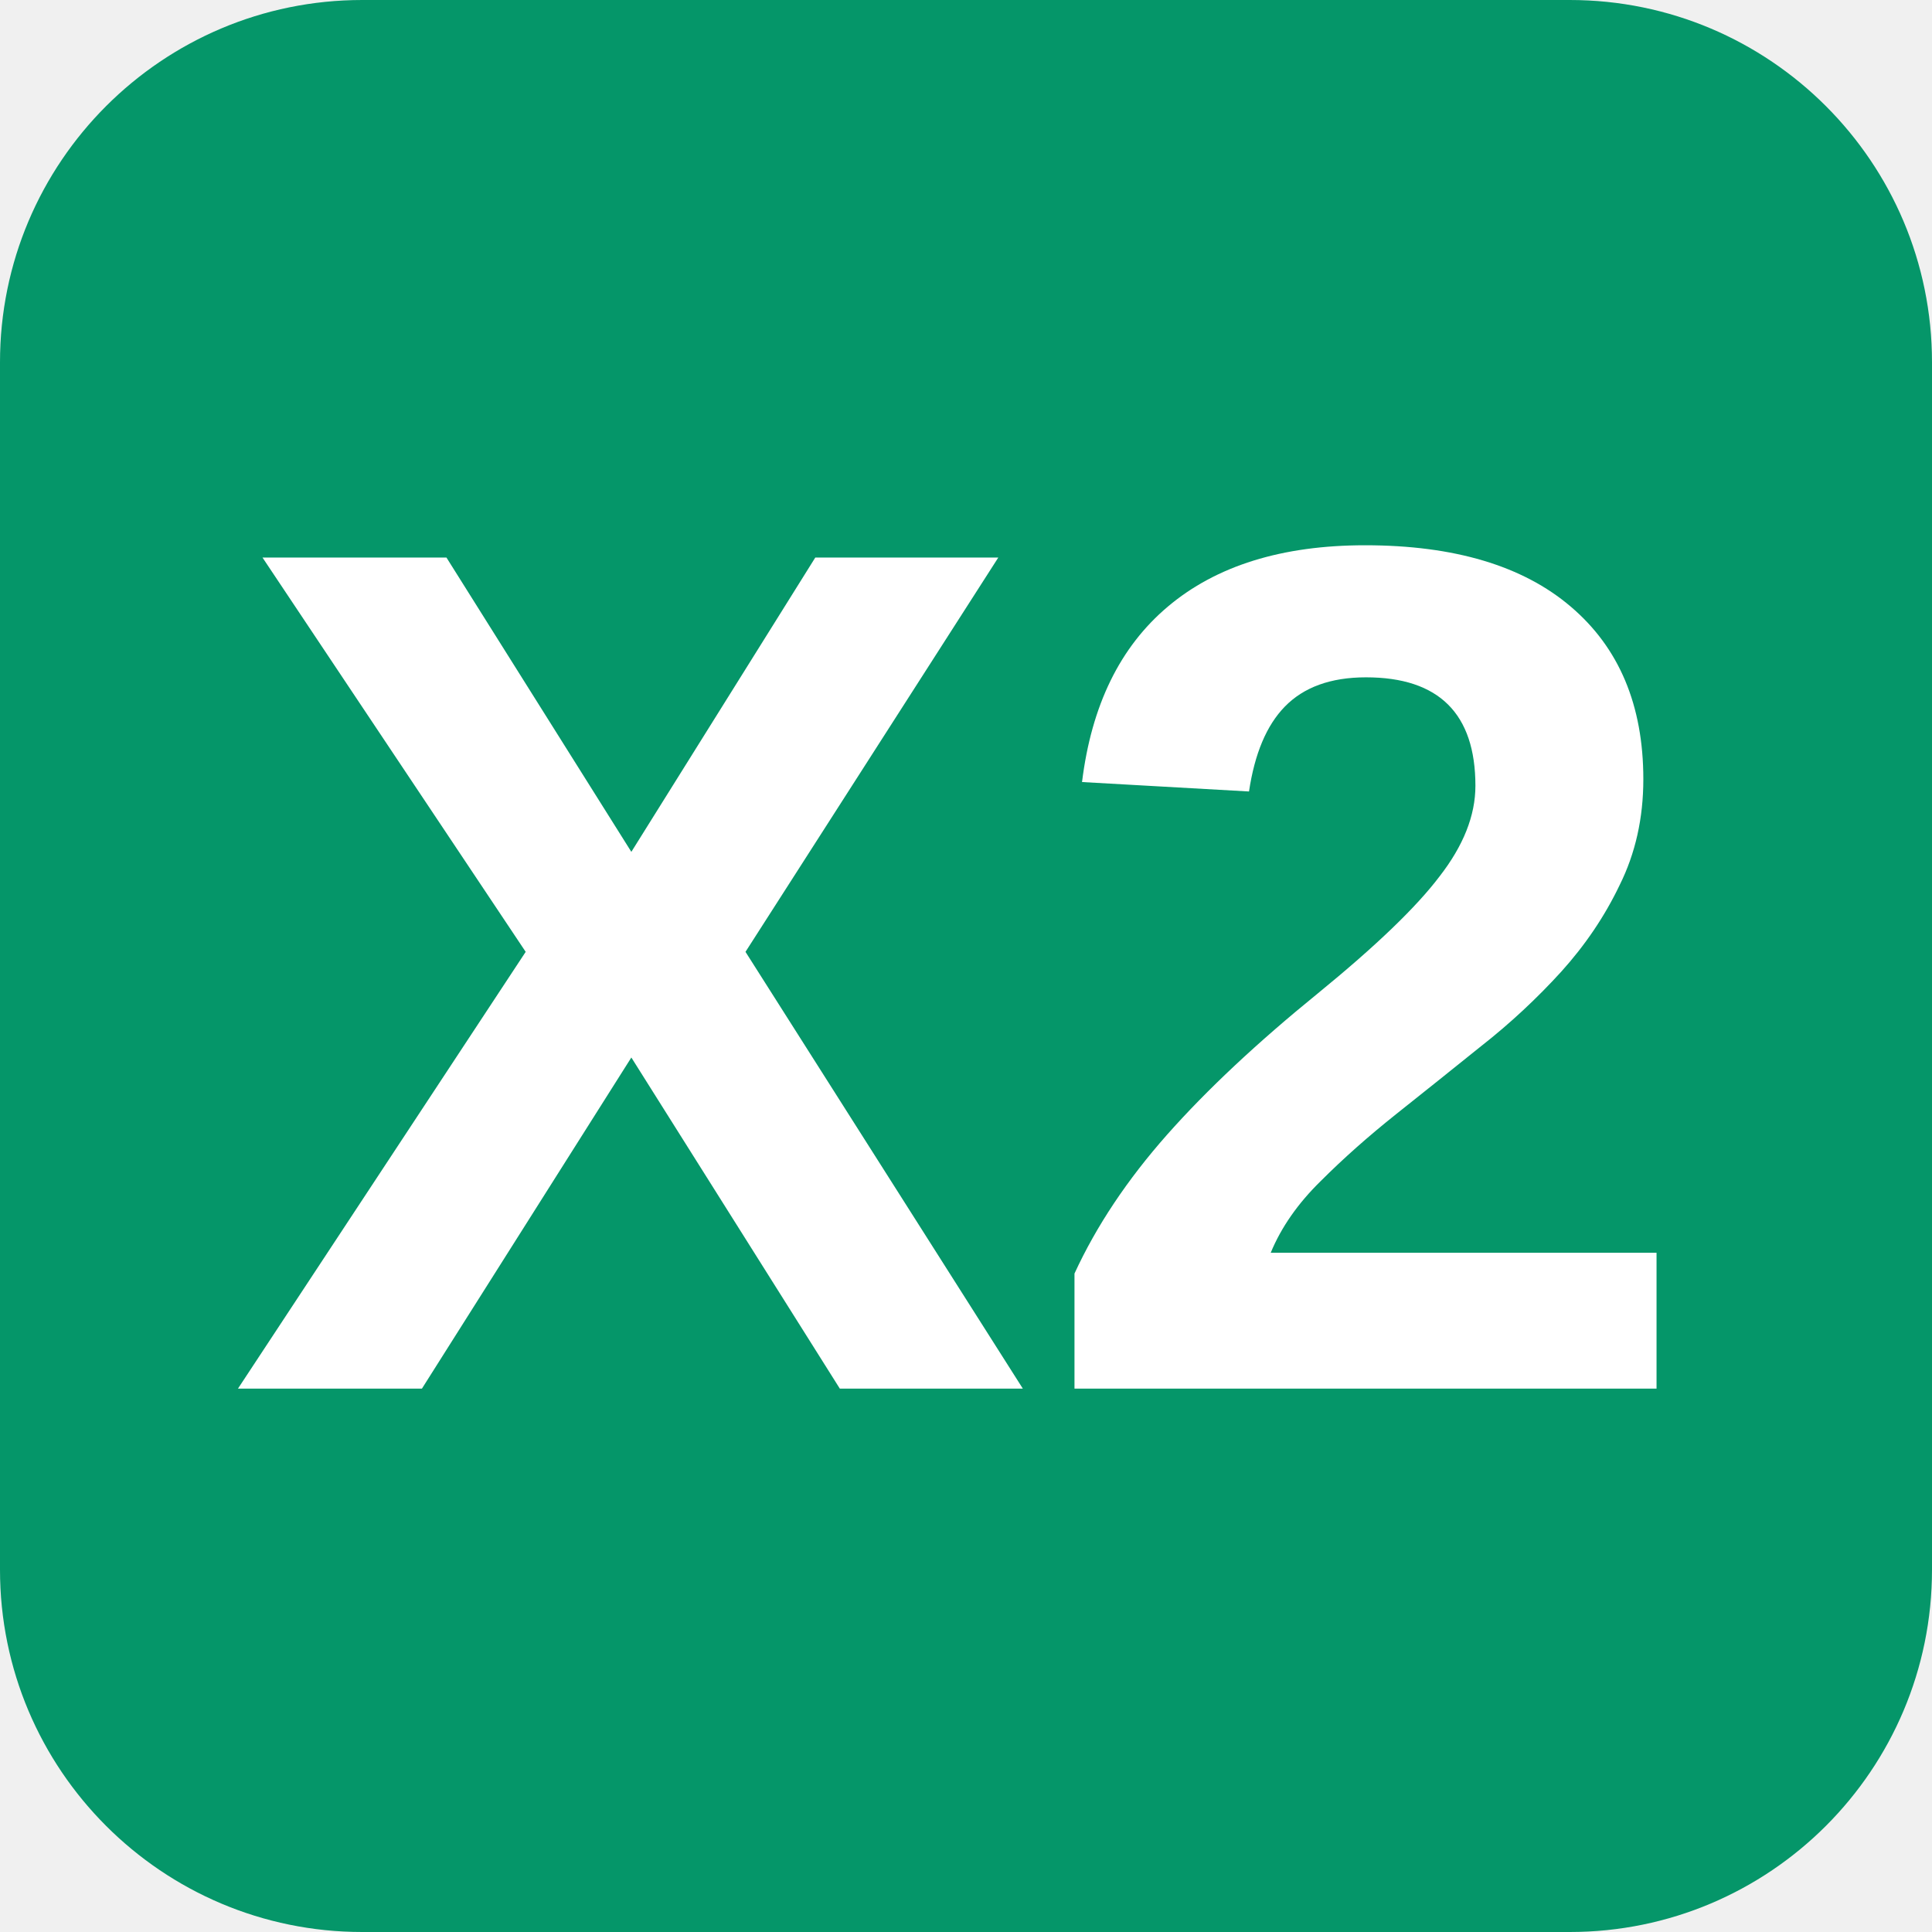
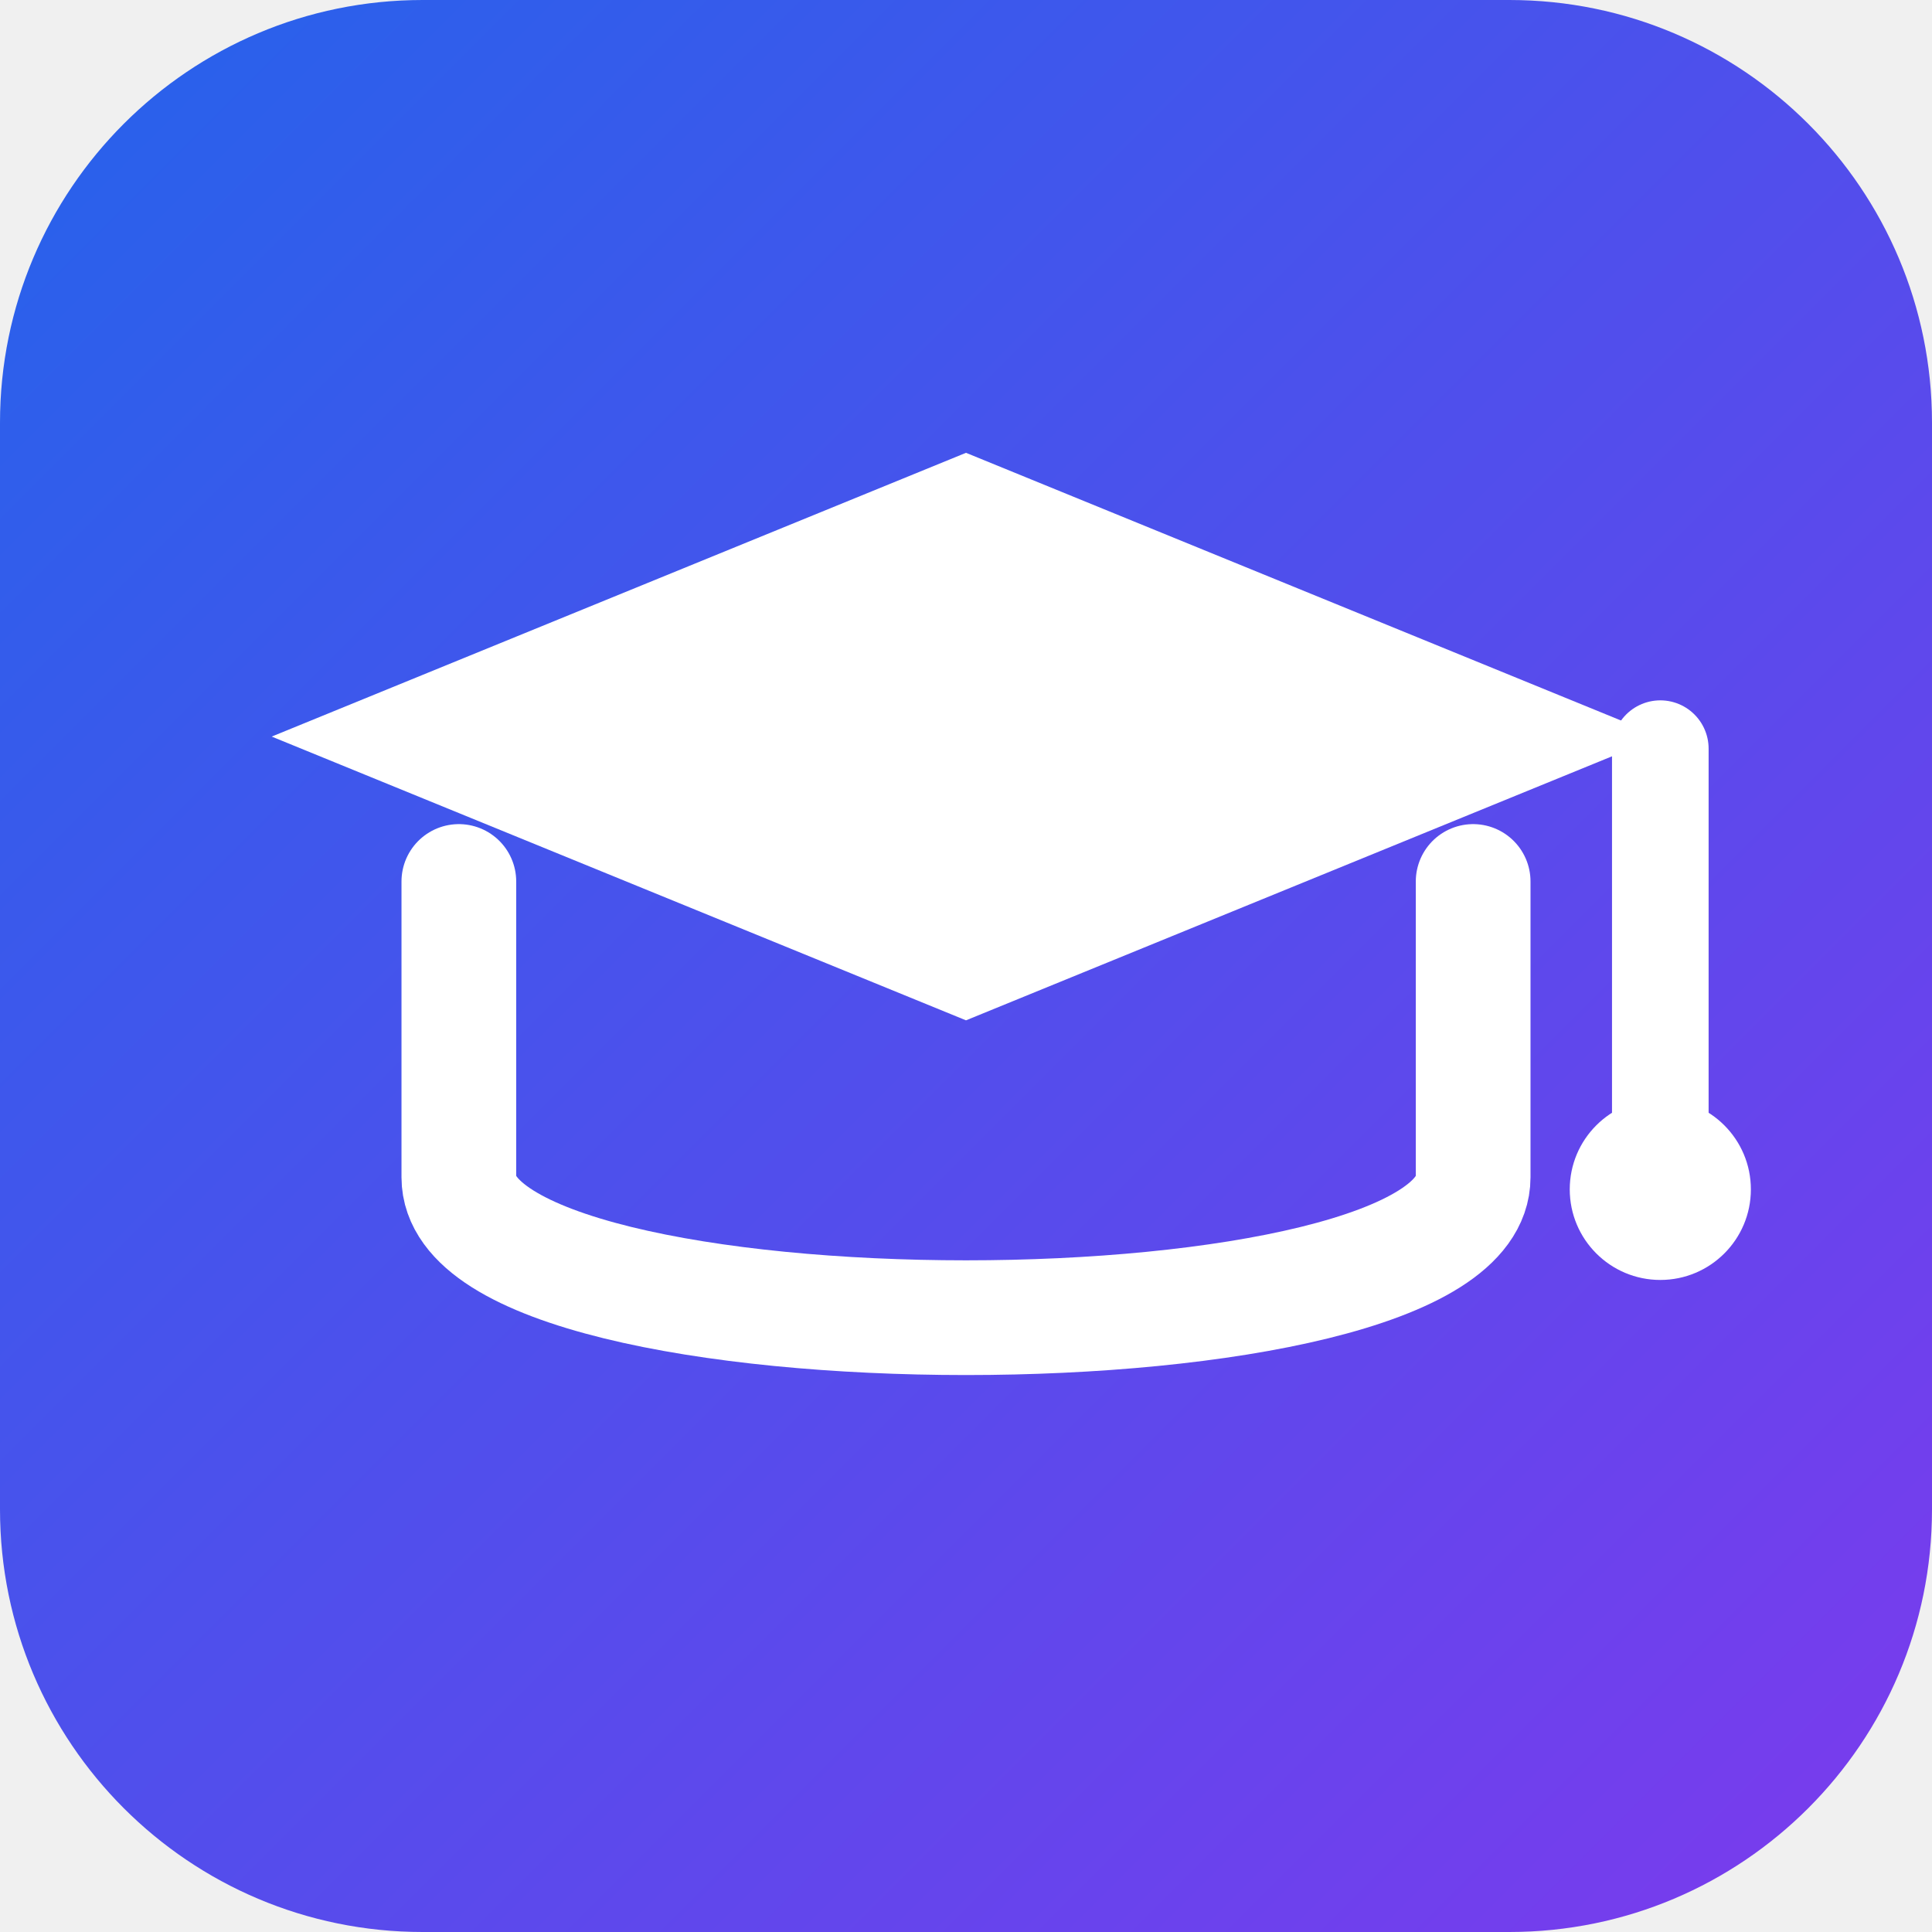
<svg xmlns="http://www.w3.org/2000/svg" viewBox="0 0 32 32">
-   <rect width="32" height="32" rx="6" fill="#059669" />
-   <text x="16" y="23" text-anchor="middle" font-size="20" fill="#fff" font-family="Arial" font-weight="bold">X2</text>
+   <defs>
+     <linearGradient id="g" x1="0" y1="0" x2="32" y2="32" gradientUnits="userSpaceOnUse">
+       <stop offset="0" stop-color="#2563eb" />
+       <stop offset="1" stop-color="#7c3aed" />
+     </linearGradient>
+   </defs>
+   <rect width="32" height="32" rx="7" fill="url(#g)" />
+   <polygon points="16,7.5 27.5,12.2 16,16.9 4.5,12.2" fill="#ffffff" />
+   <path d="M7.6 14.6v4.9c0 3.1 16.8 3.1 16.8 0v-4.9" fill="none" stroke="#ffffff" stroke-width="1.9" stroke-linecap="round" />
+   <path d="M27.5 12.4v6.1" fill="none" stroke="#ffffff" stroke-width="1.6" stroke-linecap="round" />
+   <circle cx="27.5" cy="19.7" r="1.5" fill="#ffffff" />
</svg>
